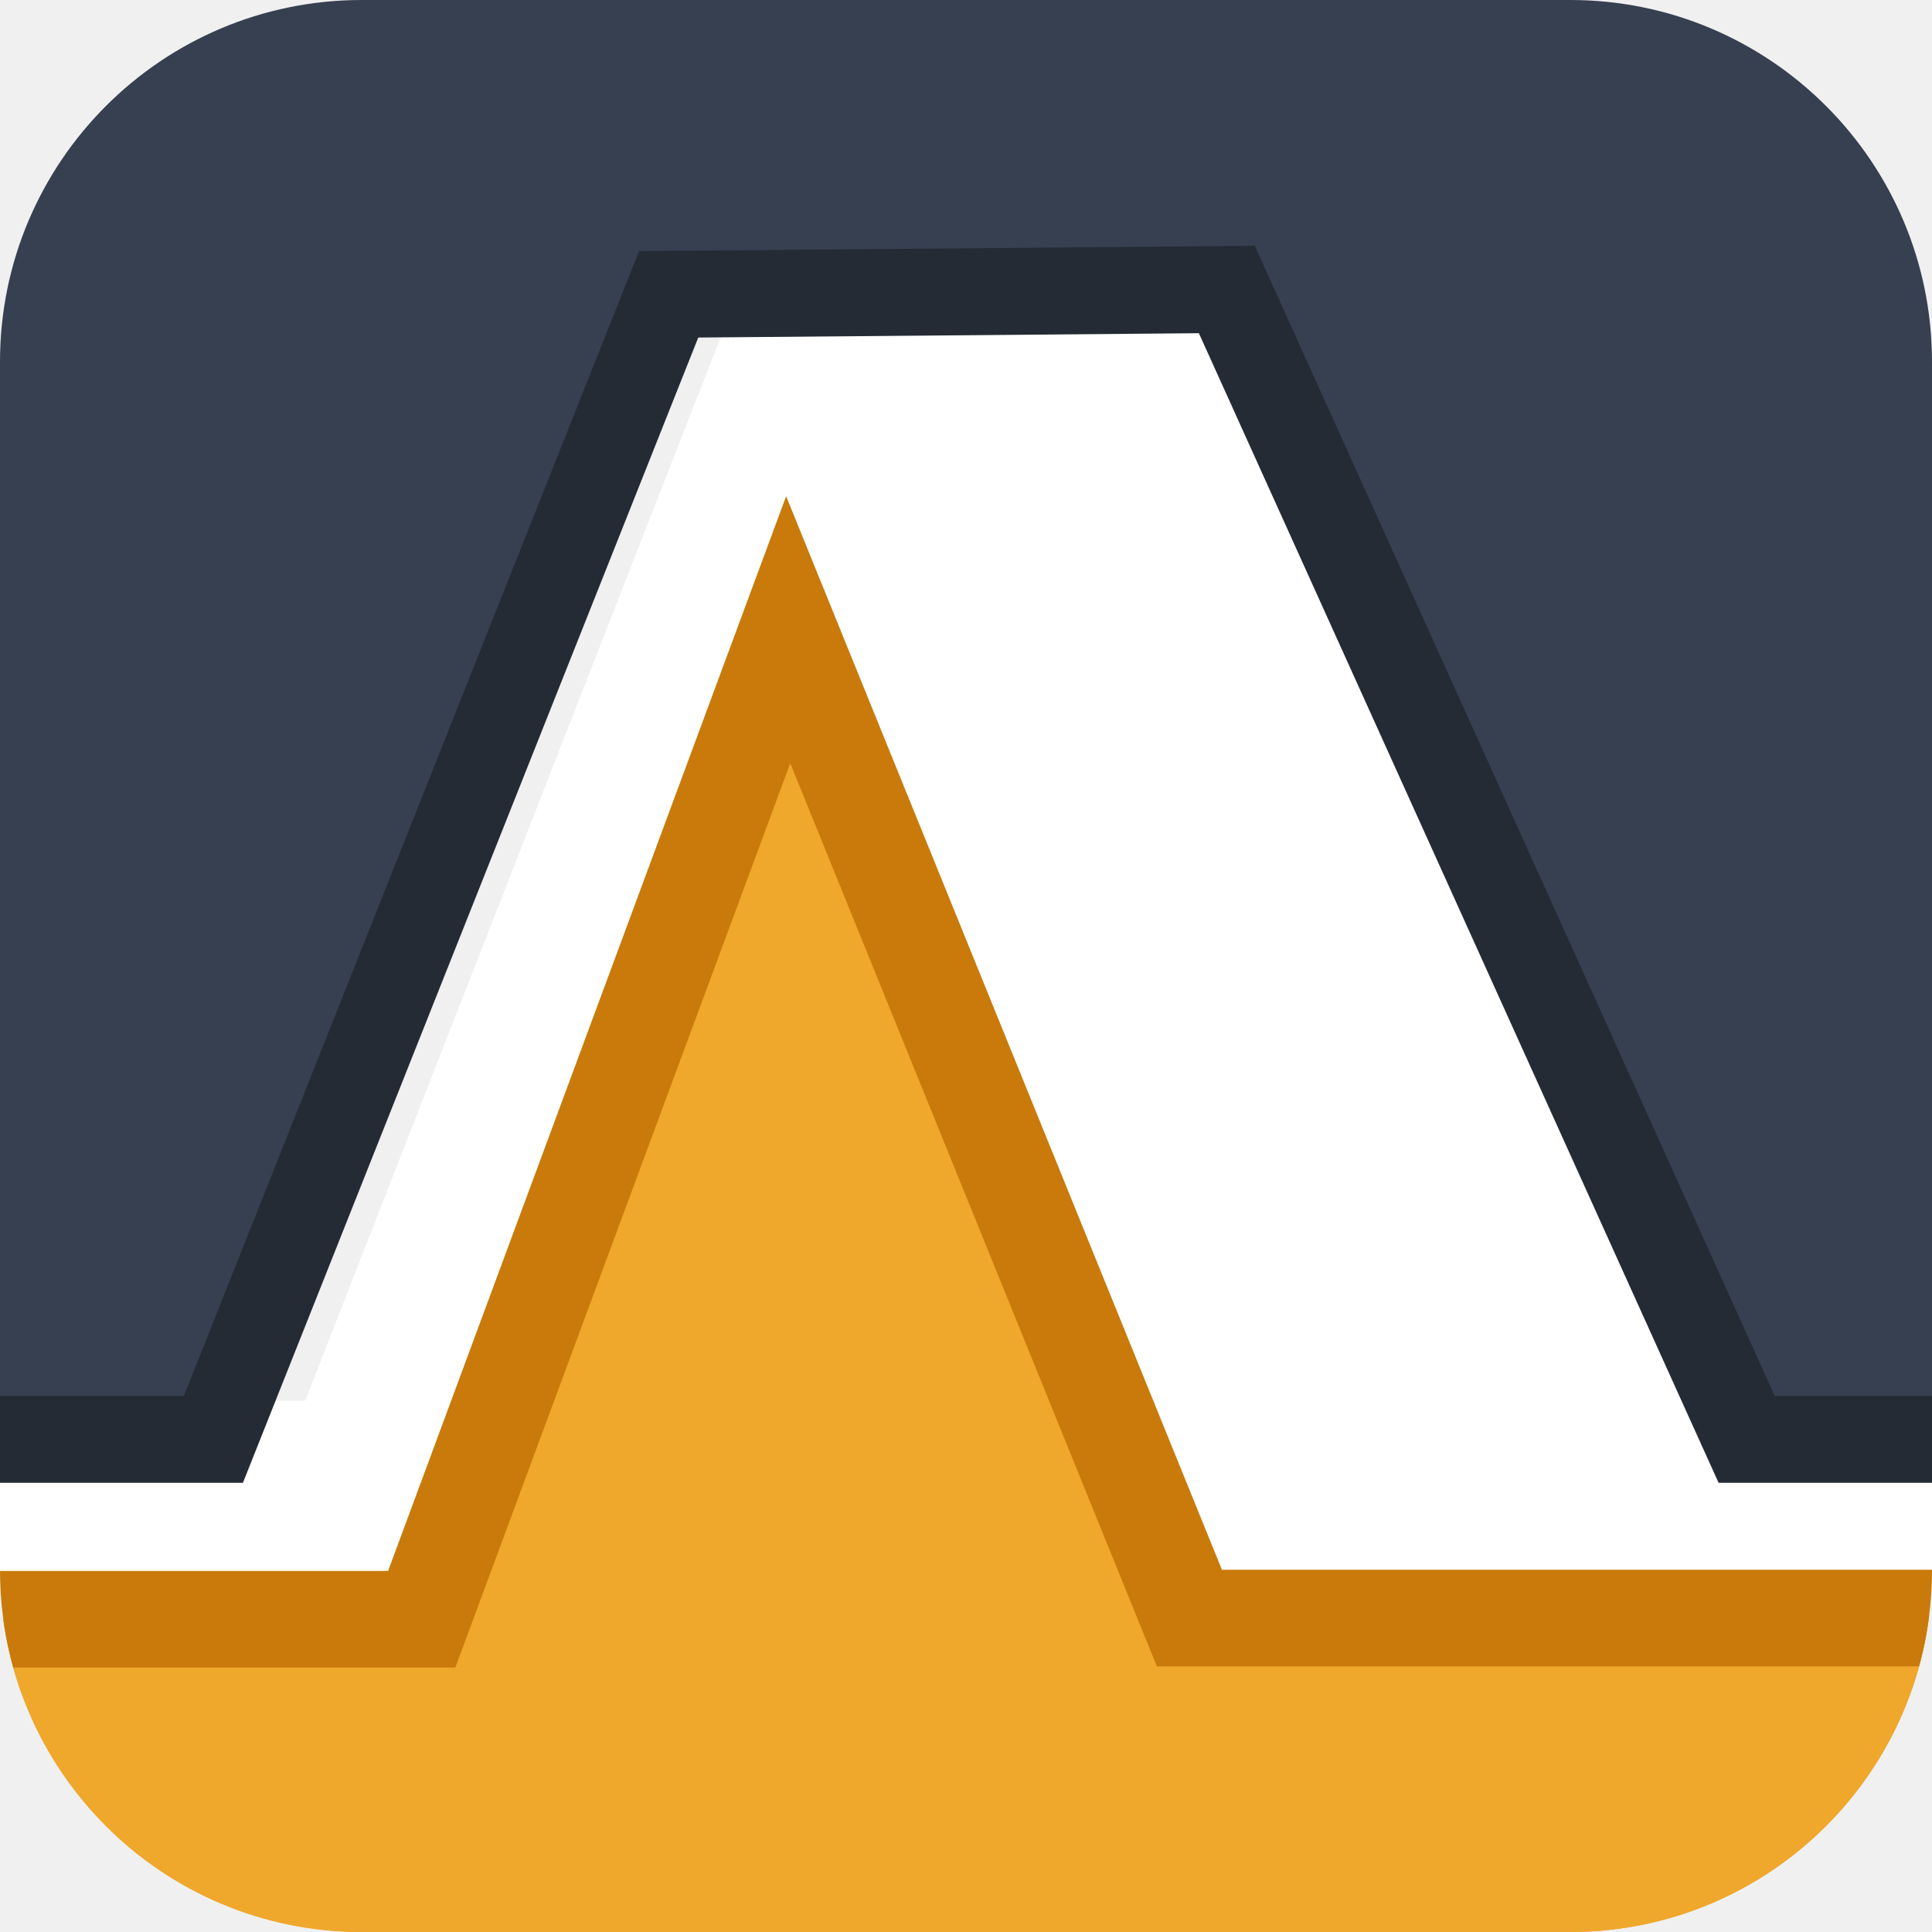
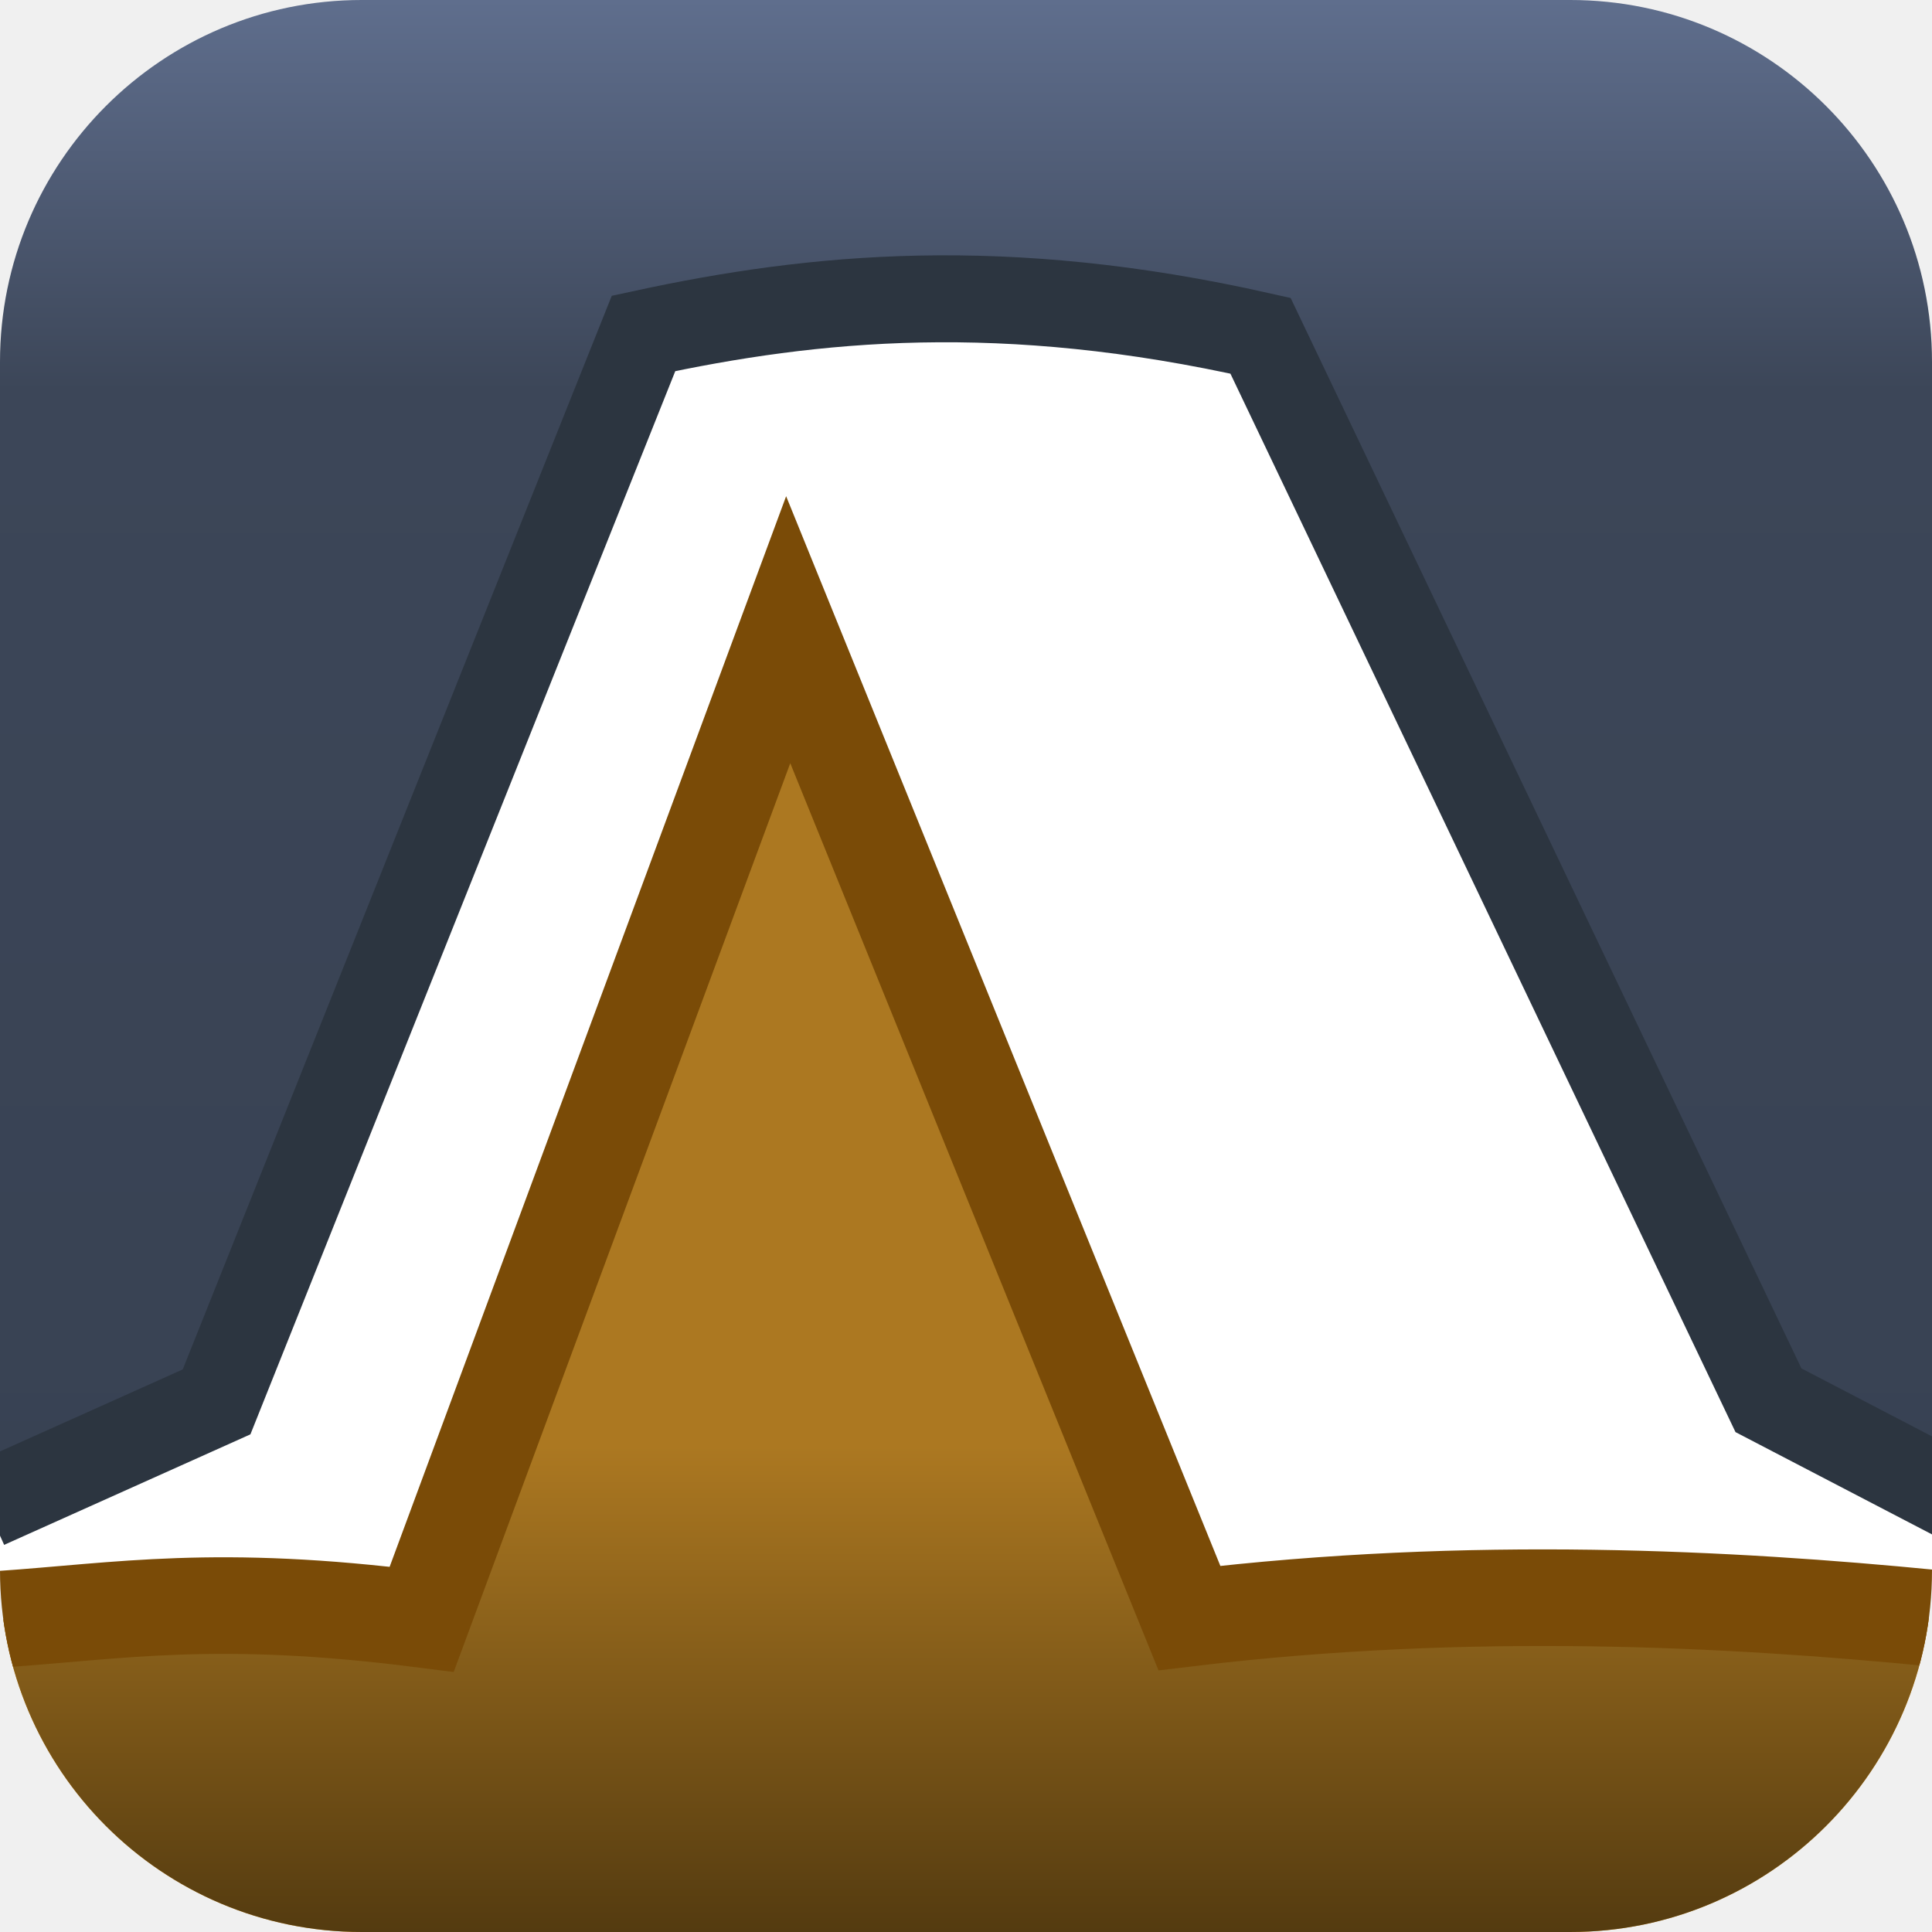
<svg xmlns="http://www.w3.org/2000/svg" xmlns:xlink="http://www.w3.org/1999/xlink" width="200" height="200" id="svg2" version="1.1">
  <defs id="defs4">
+     <linearGradient id="linearGradient3624">
+       <stop style="stop-color:#ac7821;stop-opacity:1;" offset="0" id="stop3626" />
+       <stop id="stop3632" offset="0.627" style="stop-color:#ac7821;stop-opacity:1;" />
+       <stop style="stop-color:#543b10;stop-opacity:1;" offset="1" id="stop3628" />
+     </linearGradient>
+     <linearGradient id="linearGradient3614">
+       <stop style="stop-color:#5f6e8d;stop-opacity:1;" offset="0" id="stop3616" />
+       <stop id="stop3622" offset="0.254" style="stop-color:#3c4658;stop-opacity:1;" />
+       <stop style="stop-color:#384253;stop-opacity:1;" offset="1" id="stop3618" />
+     </linearGradient>
    <linearGradient id="linearGradient3671">
      <stop style="stop-color:#efa72c;stop-opacity:1;" offset="0" id="stop3673" />
      <stop style="stop-color:#b2750e;stop-opacity:1;" offset="1" id="stop3675" />
    </linearGradient>
    <linearGradient xlink:href="#linearGradient3671" id="linearGradient3677" x1="99.692" y1="1052.362" x2="99.692" y2="921.142" gradientUnits="userSpaceOnUse" />
    <linearGradient xlink:href="#linearGradient3671" id="linearGradient3682" gradientUnits="userSpaceOnUse" x1="99.692" y1="1052.362" x2="99.692" y2="921.142" gradientTransform="translate(0,-852.3622)" />
-     <filter id="filter3755" x="-0.105" width="1.211" y="-0.139" height="1.279">
-       <feGaussianBlur stdDeviation="8.783" id="feGaussianBlur3757" />
-     </filter>
    <clipPath clipPathUnits="userSpaceOnUse" id="clipPath3765">
      <path id="path3767" d="M 83.219,25.969 C 64.026,72.796 46.616,117.195 31.594,155 l -31.594,0 0,9.625 45.656,0 C 58.706,128.485 76.101,83.582 89.594,48.688 c 9.938,37.657 27.77,86.73 44.031,115.813 l 66.375,0 0,-9.5 -25.688,0 C 153.605,120.676 130.106,68.096 119,25.969 l -35.781,0 z" style="fill:#13f500;fill-opacity:0.351;stroke:none" />
    </clipPath>
-     <filter id="filter3783" x="-0.117" width="1.233" y="-0.15" height="1.301">
-       <feGaussianBlur stdDeviation="9.717" id="feGaussianBlur3785" />
-     </filter>
    <clipPath clipPathUnits="userSpaceOnUse" id="clipPath3831">
      <rect ry="37.452" y="852.362" x="0" height="200" width="200" id="rect3833" style="fill:#000000;fill-opacity:0.195;stroke:none" rx="37.452" />
    </clipPath>
+     <linearGradient xlink:href="#linearGradient3614" id="linearGradient3620" x1="100" y1="852.362" x2="100" y2="1011.362" gradientUnits="userSpaceOnUse" />
+     <linearGradient xlink:href="#linearGradient3624" id="linearGradient3630" x1="100" y1="65.188" x2="100" y2="200" gradientUnits="userSpaceOnUse" />
  </defs>
  <g id="layer1" transform="translate(0,-852.3622)">
    <g id="g3818" clip-path="url(#clipPath3831)">
-       <path id="path3723" d="m 81.219,870.331 -49.625,127.031 -31.594,0 0,25.625 54.156,-1 32.438,-93.438 38.031,94.313 75.375,0 0,-23.5 -17.688,0 L 125,870.331 l -43.781,0 z" style="fill:#ffffff;fill-opacity:1;stroke:none" />
-       <path id="path3689" d="M 27.781,852.362 C 12.392,852.362 0,864.755 0,880.143 l 0,121.219 22.094,0 47.125,-118.531 57.781,-0.5 53.812,119.031 19.188,0 0,-121.219 c 0,-15.389 -12.392,-27.781 -27.781,-27.781 l -144.438,0 z" style="fill:#374051;fill-opacity:1;stroke:none;stroke-opacity:1;stroke-width:9;stroke-miterlimit:4;stroke-dasharray:none" />
+       <path id="path3723" d="M 55.409,873.513 0,997.362 l 0,17.875 49.207,19.478 68.347,-0.539 82.446,-19.314 0,-15.5 -60.151,-126.556 -84.44,0.707 z" style="fill:#ffffff;fill-opacity:1;stroke:none" />
+       <path id="path3689" d="M 27.781,852.362 C 12.392,852.362 0,864.755 0,880.143 l 0,129.097 22.094,-11.756 47.125,-108.997 c 12.571,-6.724 44.759,-7.404 57.781,-0.5 l 58.267,109.99 14.733,8.909 0,-126.744 c 0,-15.389 -12.392,-27.781 -27.781,-27.781 l -144.438,0 z" style="fill:url(#linearGradient3620);fill-opacity:1;stroke:none;stroke-opacity:1;stroke-width:9;stroke-miterlimit:4;stroke-dasharray:none" />
      <path id="rect3590" transform="translate(0,852.3622)" d="M 81.594,65.188 43.656,167.625 0,167.625 0,175 c 0,13.85 12.147,25 27.531,25 l 144.406,0 C 187.321,200 200,188.85 200,175 l 0,-7.5 -76.875,0 L 81.594,65.188 z" style="fill:#efa72c;fill-opacity:1;stroke:none;stroke-opacity:1;stroke-width:10;stroke-miterlimit:10;stroke-dasharray:none;stroke-linejoin:miter;stroke-linecap:butt" />
-       <path style="fill:none;fill-opacity:1;stroke:#242b35;stroke-opacity:1;stroke-width:9;stroke-miterlimit:4;stroke-dasharray:none" d="m 0,1001.362 22.094,0 47.125,-118.531 57.781,-0.5 53.812,119.031 19.188,0" id="path3803" />
-       <path style="fill:#efa72c;fill-opacity:1;stroke:none;stroke-opacity:1;stroke-width:10;stroke-miterlimit:10;stroke-dasharray:none;stroke-linejoin:miter;stroke-linecap:butt" d="M 81.594,65.188 43.656,167.625 0,167.625 0,175 c 0,13.85 12.147,25 27.531,25 l 144.406,0 C 187.321,200 200,188.85 200,175 l 0,-7.5 -76.875,0 L 81.594,65.188 z" transform="translate(0,852.3622)" id="path3805" />
-       <path id="path3807" transform="translate(0,852.3622)" d="m 200,167.5 -76.875,0 L 81.594,65.188 43.656,167.625 0,167.625" style="fill:#efa72c;fill-opacity:1;stroke:#c97a0a;stroke-opacity:1;stroke-width:10;stroke-miterlimit:10;stroke-dasharray:none;stroke-linejoin:miter;stroke-linecap:butt" />
+       <path style="fill:none;fill-opacity:1;stroke:#2c3540;stroke-opacity:1;stroke-width:9;stroke-miterlimit:4;stroke-dasharray:none" d="M -1.414,1008.18 22.42,997.485 66.619,886.877 c 17.679,-3.825 37.302,-5.742 63.868,0.242 l 52.585,110.198 19.769,10.291" id="path3803" />
+       <path style="fill:url(#linearGradient3630);fill-opacity:1;stroke:none;stroke-opacity:1;stroke-width:10;stroke-miterlimit:10;stroke-dasharray:none;stroke-linejoin:miter;stroke-linecap:butt" d="M 81.594,65.188 43.656,167.625 0,167.625 0,175 c 0,13.85 12.147,25 27.531,25 l 144.406,0 C 187.321,200 200,188.85 200,175 l 0,-7.5 -76.875,0 L 81.594,65.188 z" transform="translate(0,852.3622)" id="path3805" />
+       <path id="path3807" transform="translate(0,852.3622)" d="m 200,167.5 c -20.584,-2.011 -47.669,-3.51 -76.875,0 L 81.594,65.188 43.656,167.625 C 22.332,164.916 12.433,166.777 0,167.625" style="fill:none;fill-opacity:1;stroke:#7a4b07;stroke-opacity:1;stroke-width:10;stroke-miterlimit:10;stroke-dasharray:none;stroke-linejoin:miter;stroke-linecap:butt" />
    </g>
  </g>
</svg>
